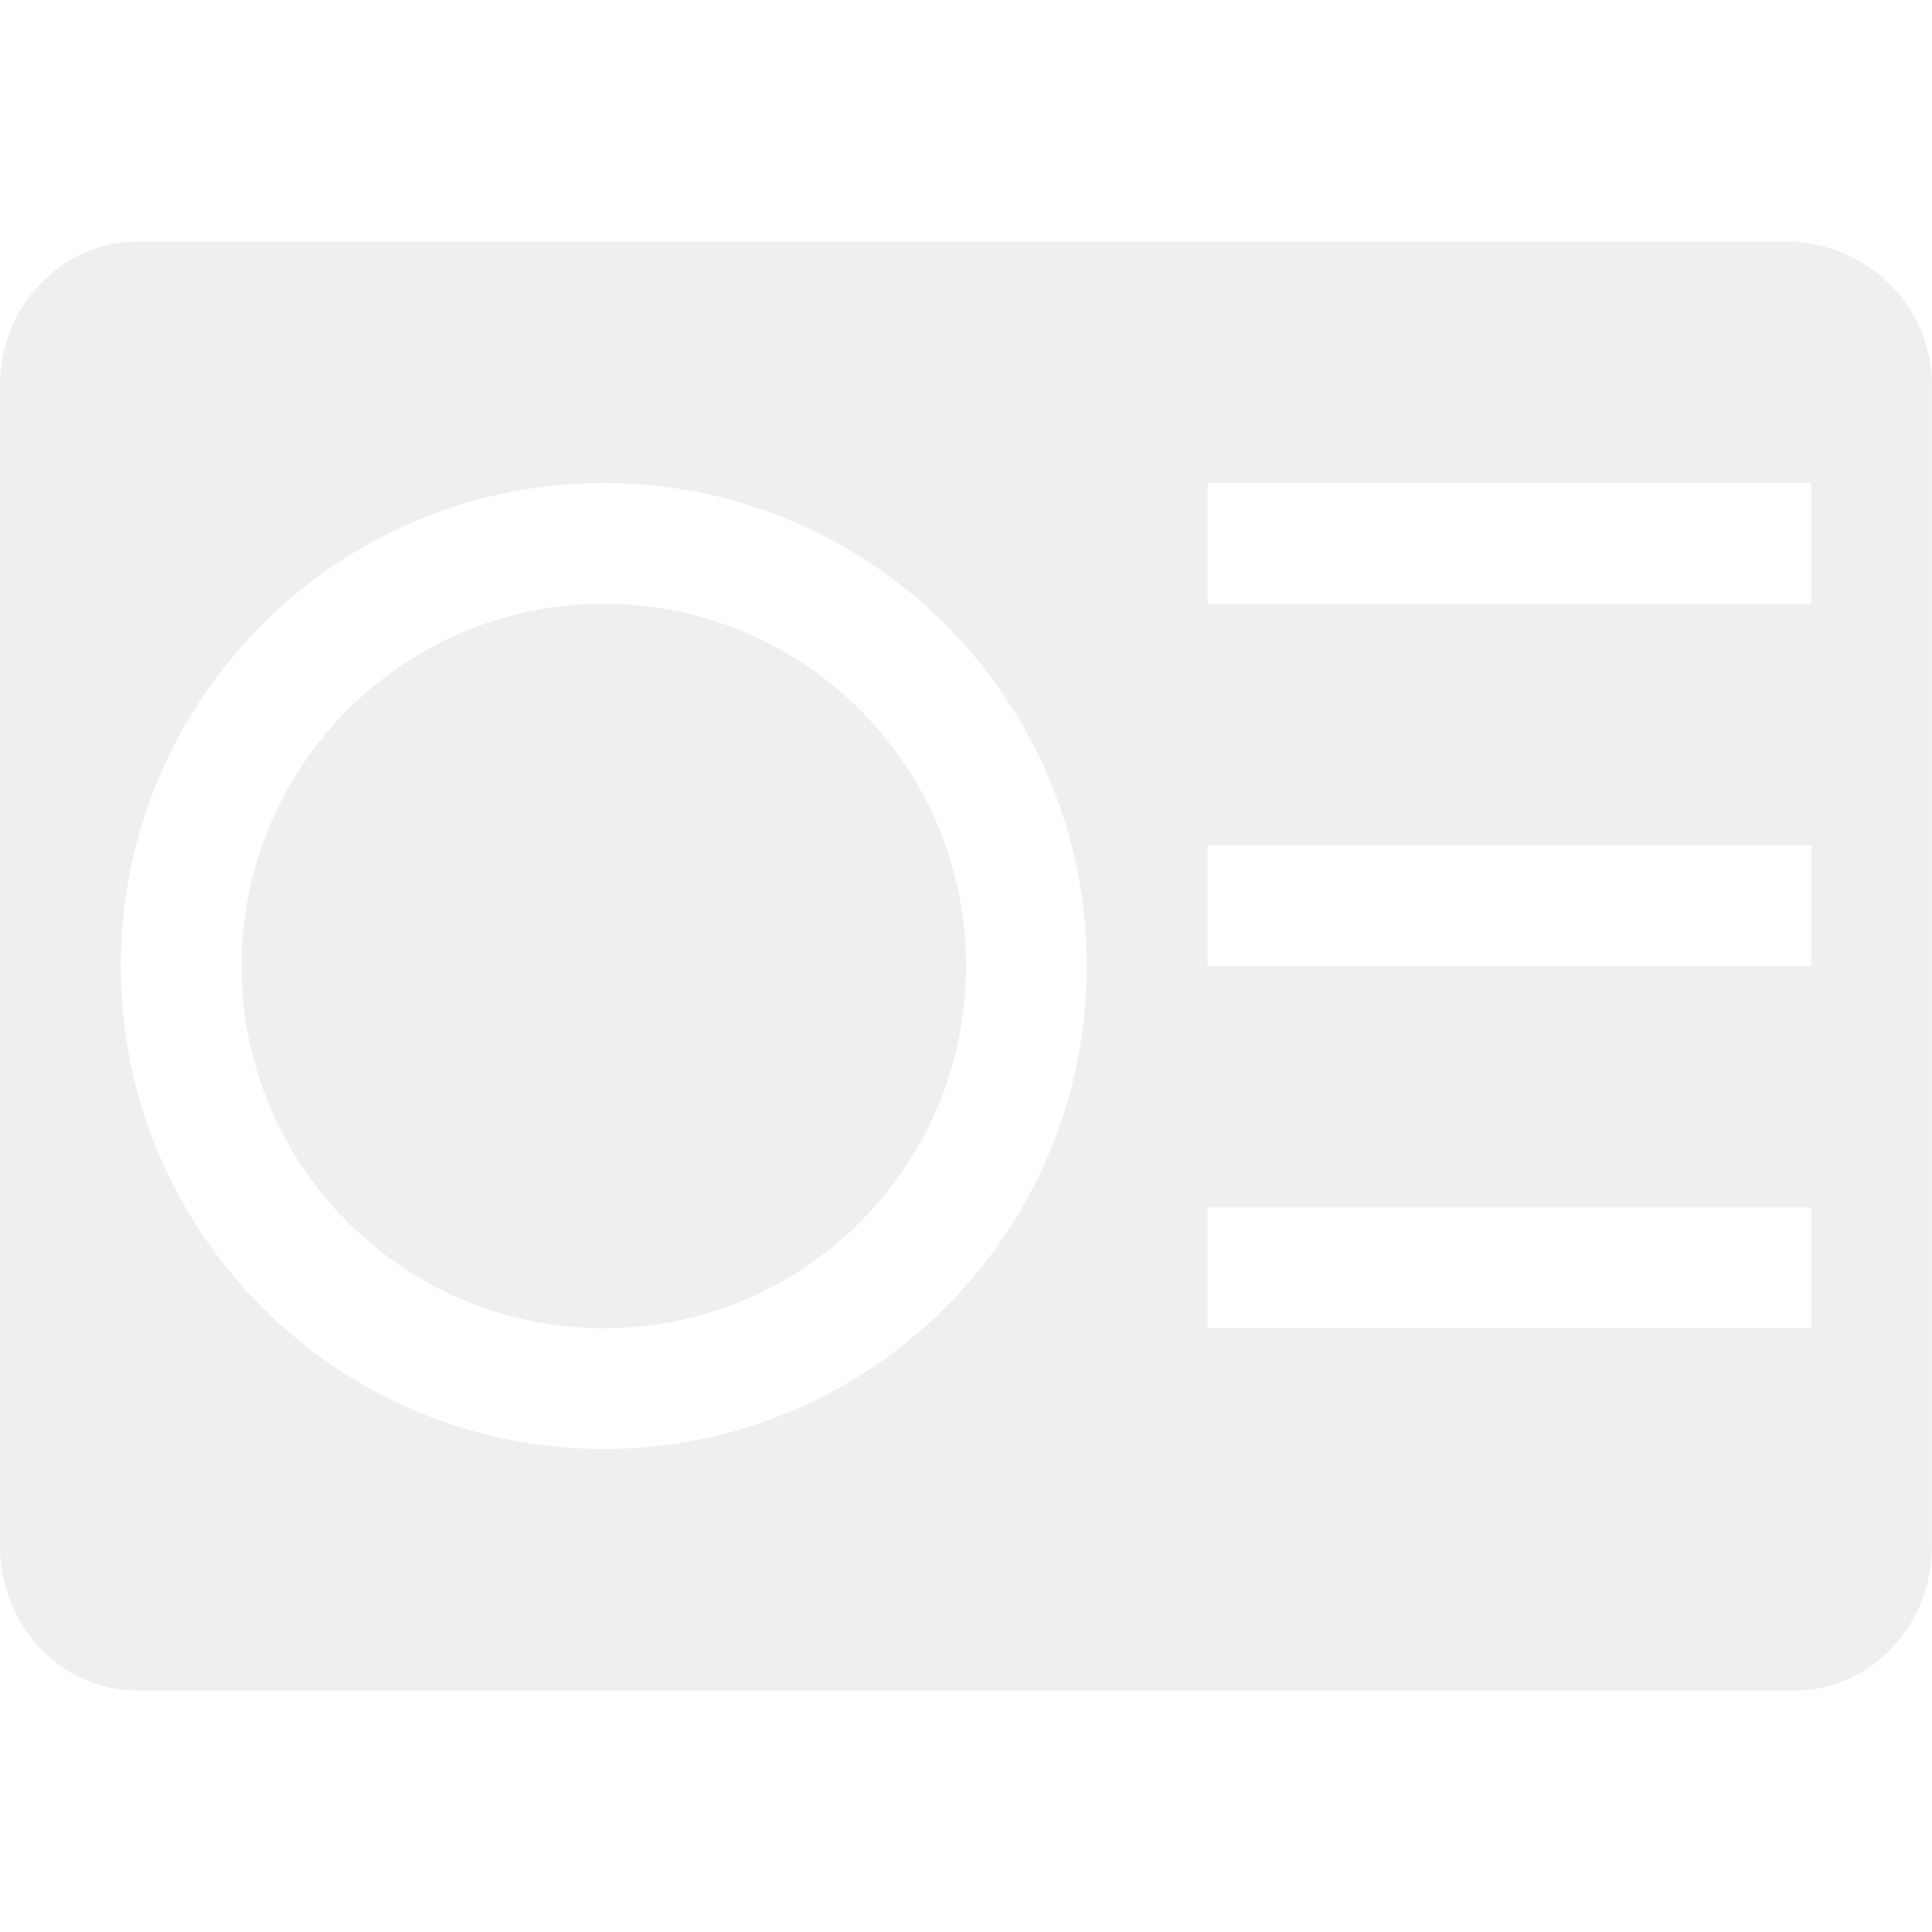
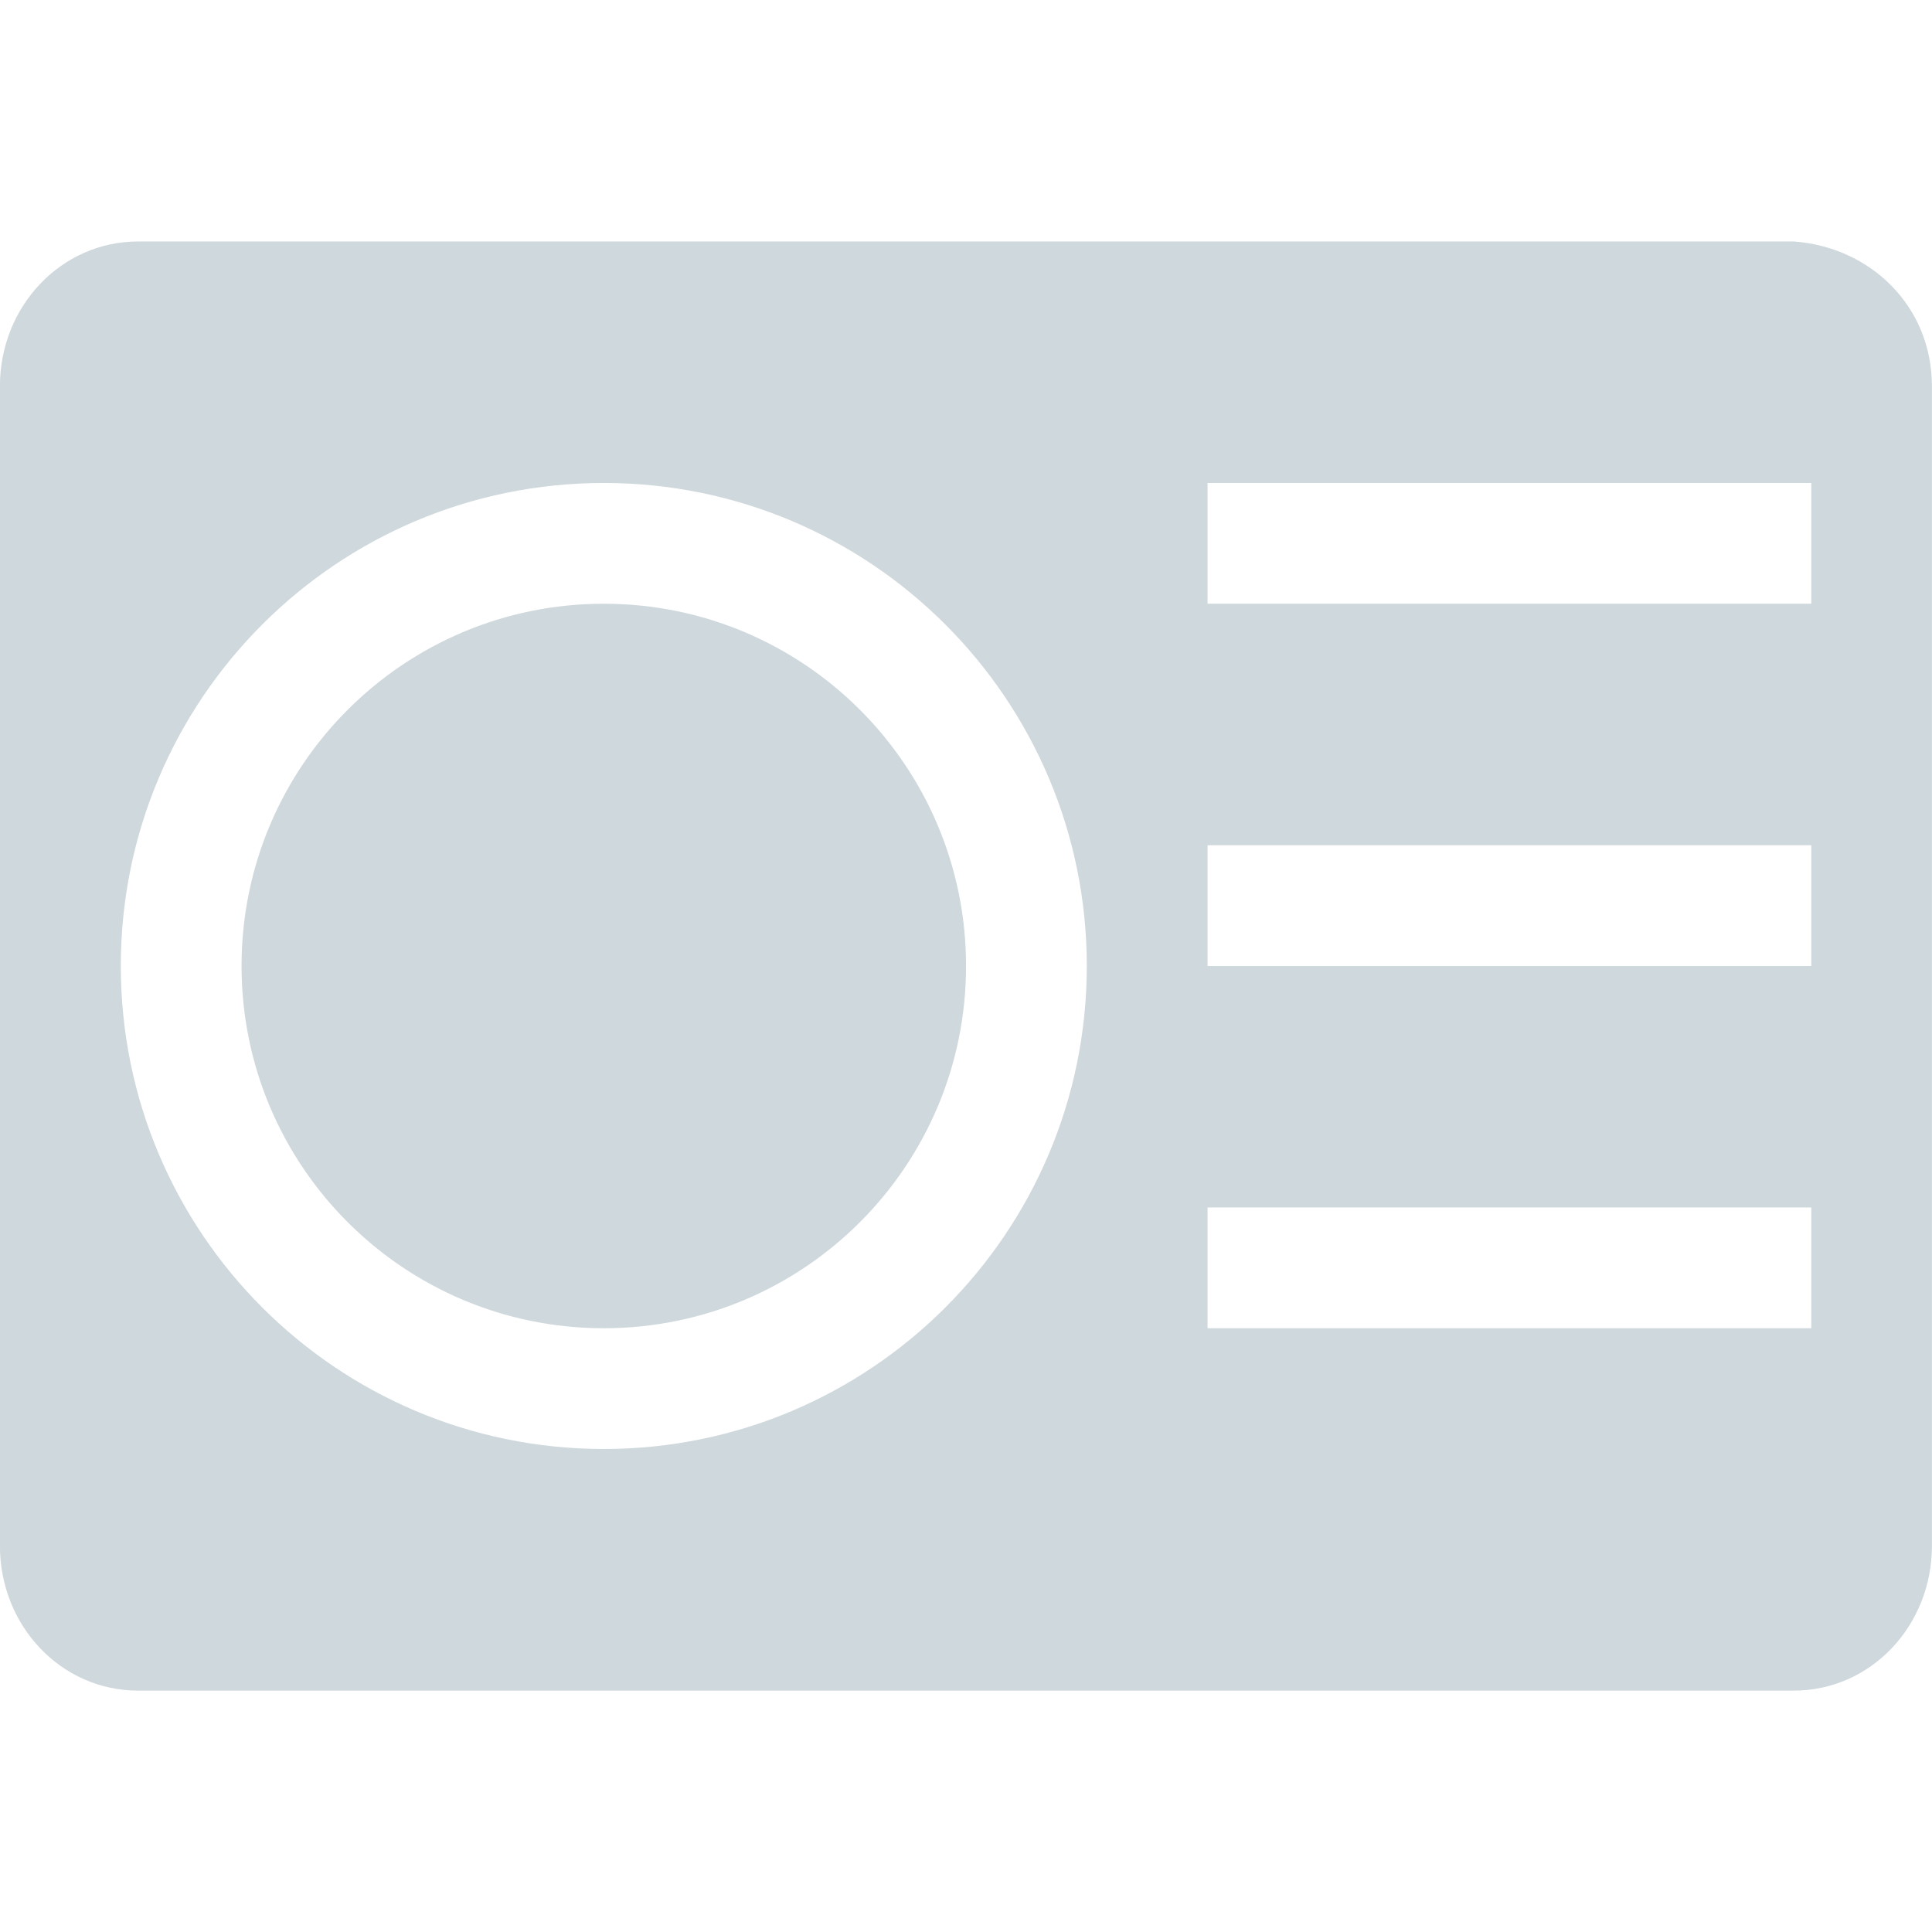
<svg xmlns="http://www.w3.org/2000/svg" height="16" width="16" version="1.1" id="svg2">
  <defs id="defs10">
    <style type="text/css" id="current-color-scheme">
-    .ColorScheme-Text { color:#eeefef; } .ColorScheme-Highlight { color:#00bcd4; } .ColorScheme-ButtonBackground { color:#eeefef; }
+    .ColorScheme-Text { color:#cfd8dc; } .ColorScheme-Highlight { color:#00bcd4; } .ColorScheme-ButtonBackground { color:#cfd8dc; }
  </style>
  </defs>
  <g transform="translate(-424.7096,-528.7901)" id="g4">
-     <path style="color:#eeefef;opacity:1;fill:currentColor" d="m 4.142,5 c -0.633,0 -1.143,0.534 -1.143,1.199 l 0,9.603 c 0,0.665 0.509,1.199 1.143,1.199 l 13.714,0 c 0.634,0 1.143,-0.534 1.143,-1.199 l 0,-9.603 c 0,-0.665 -0.511,-1.153 -1.143,-1.199 l -13.714,0 z M 8,7 c 2.209,0 4,1.791 4,4 0,2.209 -1.791,4 -4,4 C 5.791,15 4,13.209 4,11 4,8.791 5.791,7 8,7 Z m 5,0 5,0 0,1 -5,0 z M 8,8 c -1.657,0 -3,1.343 -3,3 0,1.657 1.343,3 3,3 1.657,0 3,-1.343 3,-3 C 11,9.343 9.657,8 8,8 Z m 5,2 5,0 0,1 -5,0 z m 0,3 5,0 0,1 -5,0 z" transform="translate(421.71,525.79)" id="path6" class="ColorScheme-Text" />
+     <path style="color:#cfd8dc;opacity:1;fill:currentColor" d="m 4.142,5 c -0.633,0 -1.143,0.534 -1.143,1.199 l 0,9.603 c 0,0.665 0.509,1.199 1.143,1.199 l 13.714,0 c 0.634,0 1.143,-0.534 1.143,-1.199 l 0,-9.603 c 0,-0.665 -0.511,-1.153 -1.143,-1.199 l -13.714,0 z M 8,7 c 2.209,0 4,1.791 4,4 0,2.209 -1.791,4 -4,4 C 5.791,15 4,13.209 4,11 4,8.791 5.791,7 8,7 Z m 5,0 5,0 0,1 -5,0 z M 8,8 c -1.657,0 -3,1.343 -3,3 0,1.657 1.343,3 3,3 1.657,0 3,-1.343 3,-3 C 11,9.343 9.657,8 8,8 Z m 5,2 5,0 0,1 -5,0 z m 0,3 5,0 0,1 -5,0 z" transform="translate(421.71,525.79)" id="path6" class="ColorScheme-Text" />
  </g>
</svg>
